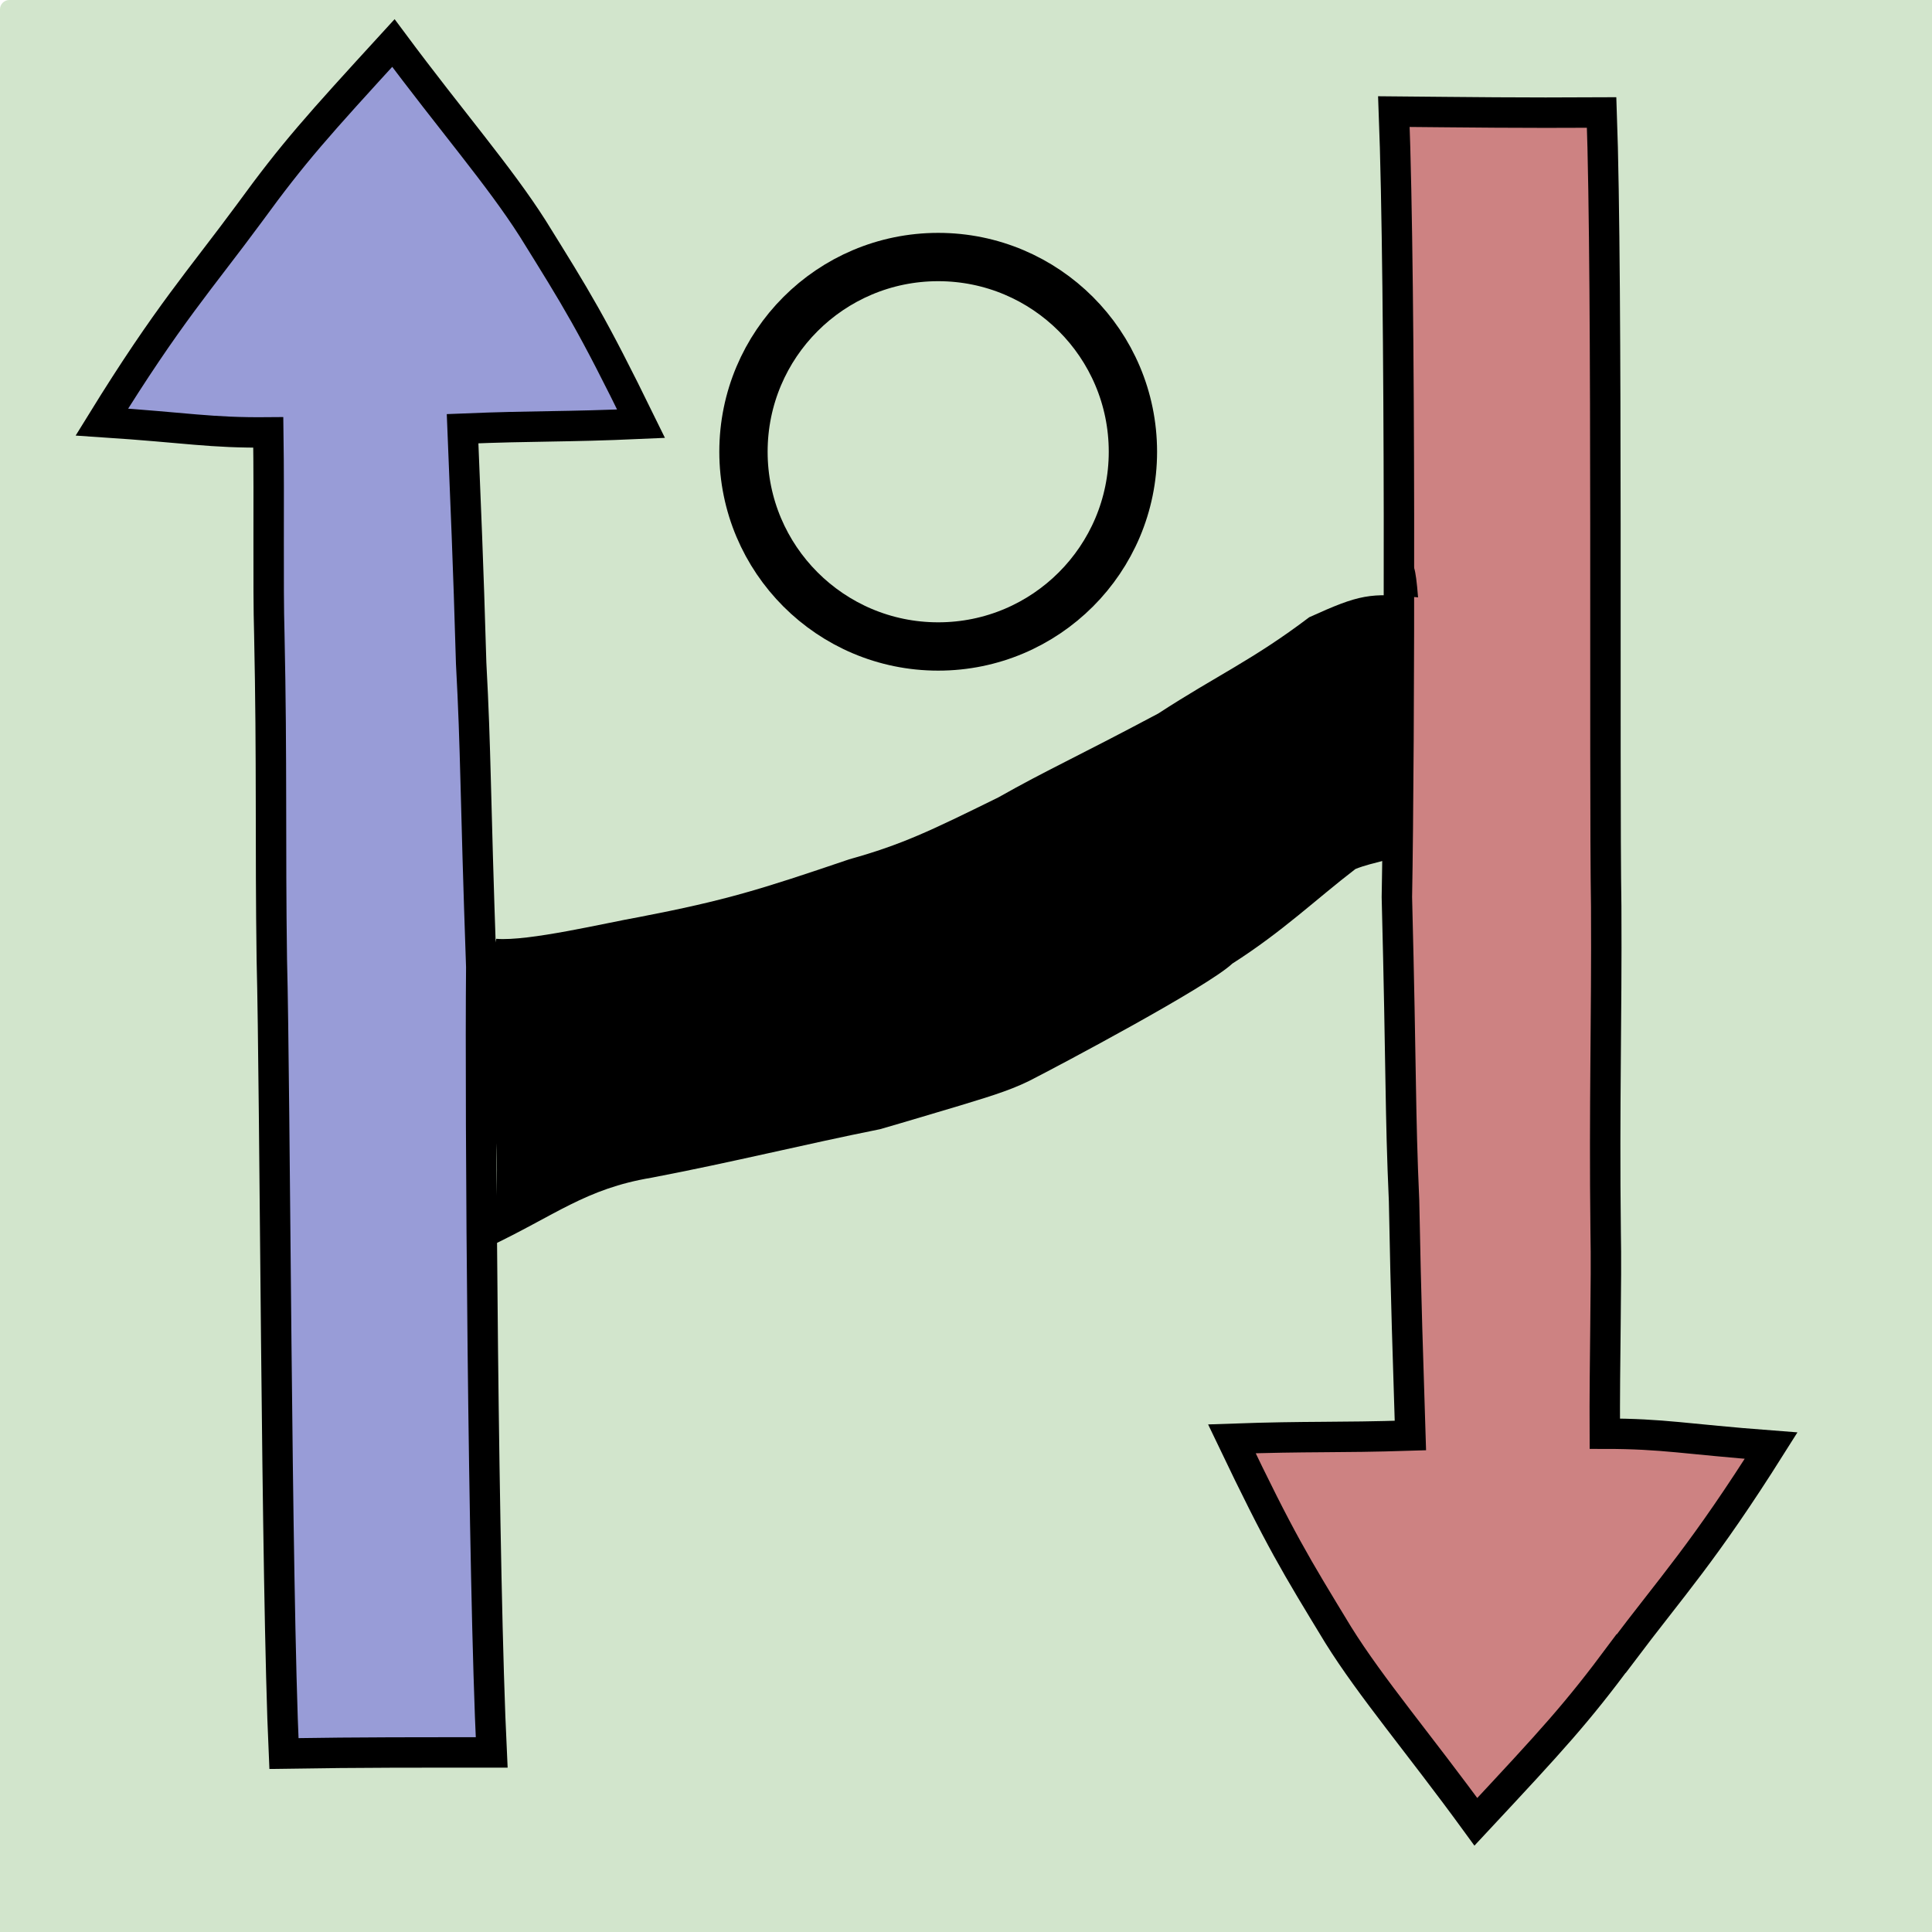
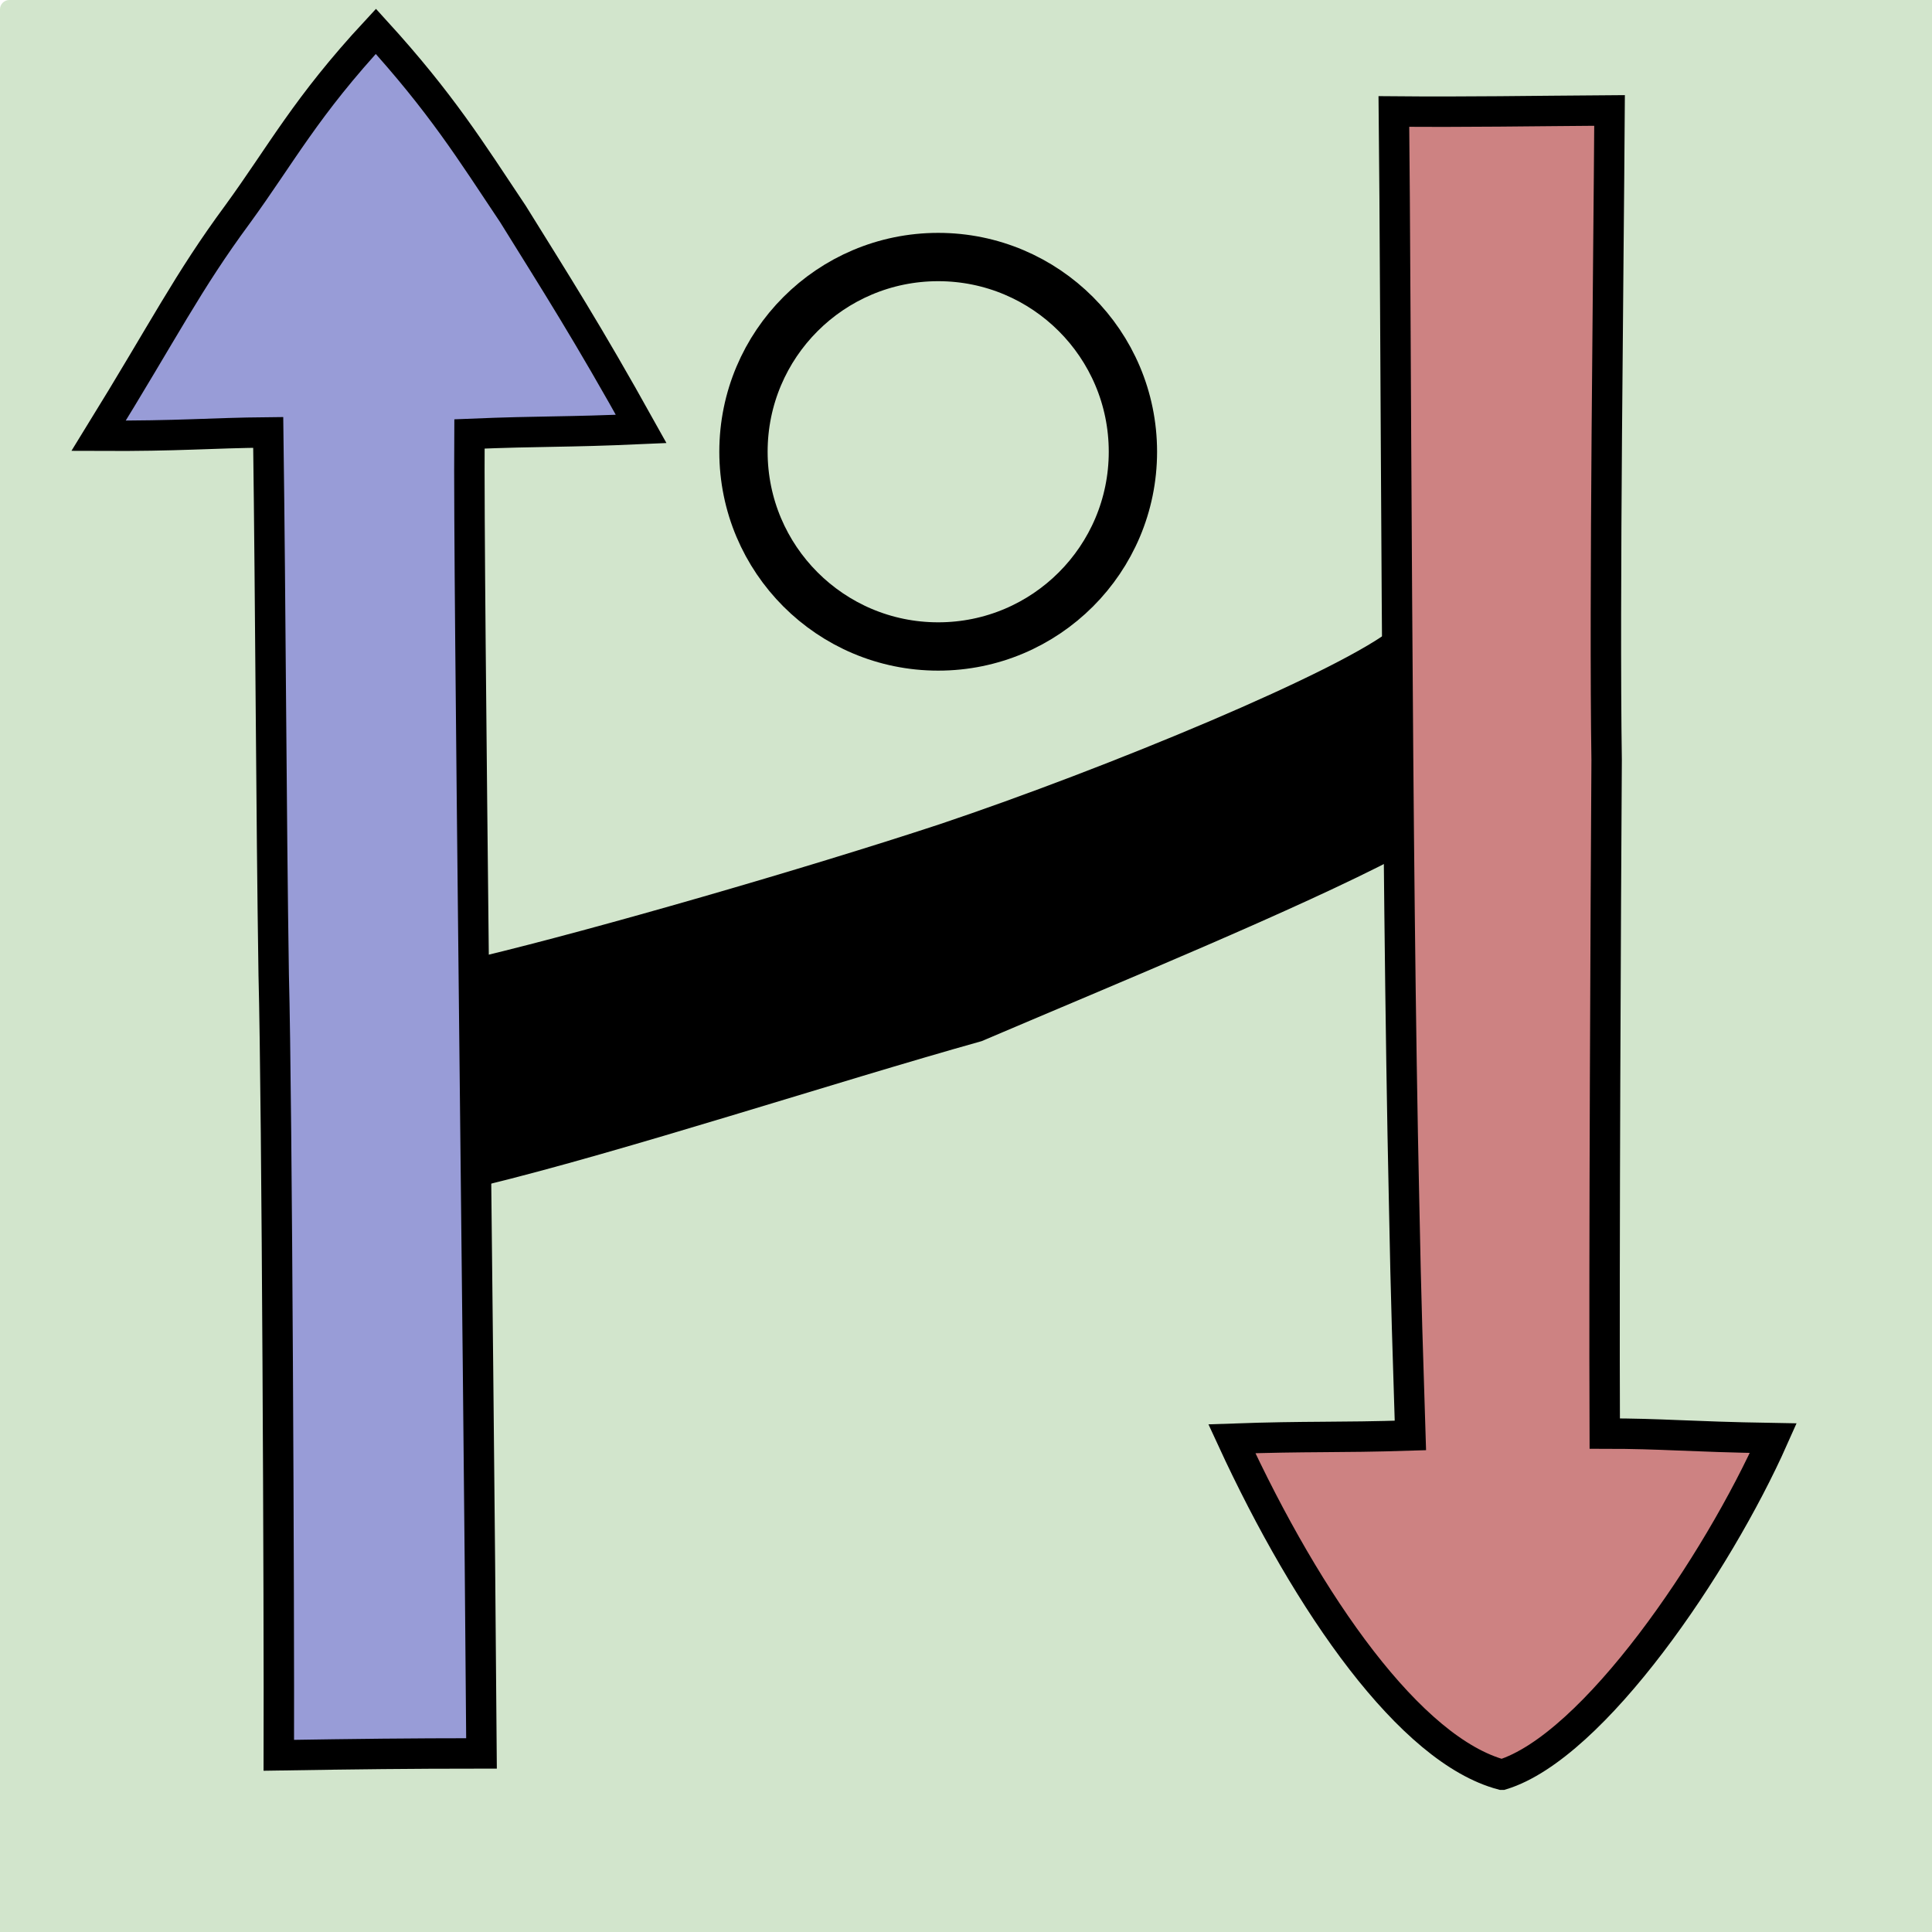
<svg xmlns="http://www.w3.org/2000/svg" width="120" height="120" viewBox="0 0 31.75 31.75" version="1.1" id="svg5">
  <defs id="defs2" />
  <g id="layer1">
    <rect style="font-variation-settings:normal;opacity:1;vector-effect:none;fill:#d2e5cc;fill-opacity:1;fill-rule:evenodd;stroke:none;stop-color:#000000;stop-opacity:1" id="rect26154" width="32" height="32" x="0" y="0" ry="0.153" />
-     <path style="fill:#989cd7;stroke:#000000;stroke-width:0.5px;stroke-linecap:butt;stroke-linejoin:miter;stroke-opacity:1" d="M 4.105,3.494 C 4.826,2.504 5.21,2.078 6.465,0.707 7.417,1.988 8.206,2.892 8.756,3.757 9.473,4.911 9.723,5.304 10.535,6.963 c -1.274,0.057 -1.716,0.032 -2.933,0.082 0.051,1.268 0.092,2.156 0.141,3.856 0.08,1.478 0.063,2.054 0.166,4.99 -0.022,2.345 0.032,10.042 0.171,12.908 -1.224,8.36e-4 -2.086,-0.003 -3.414,0.018 C 4.539,26.052 4.523,17.908 4.467,15.77 4.44,13.89 4.471,12.524 4.426,10.424 4.402,9.61 4.426,8.285 4.409,7.106 3.436,7.115 3.095,7.03 1.674,6.936 2.768,5.163 3.28,4.613 4.105,3.494 Z" id="path584" />
-     <path style="fill:#cd8282;stroke:#000000;stroke-width:0.5px;stroke-linecap:butt;stroke-linejoin:miter;stroke-opacity:1" d="m 26.641,27.174 c -0.731,0.984 -1.119,1.406 -2.387,2.765 -0.94,-1.29 -1.72,-2.201 -2.262,-3.071 -0.706,-1.161 -0.951,-1.556 -1.748,-3.223 1.275,-0.045 1.717,-0.015 2.934,-0.054 -0.039,-1.269 -0.072,-2.157 -0.104,-3.857 -0.066,-1.479 -0.043,-2.054 -0.118,-4.991 0.044,-2.345 0.063,-10.042 -0.049,-12.909 1.224,0.011 2.086,0.023 3.414,0.015 0.101,2.765 0.04,10.909 0.075,13.047 0.01,1.881 -0.034,3.246 -0.009,5.347 0.017,0.814 -0.02,2.139 -0.014,3.318 0.973,2.28e-4 1.313,0.088 2.733,0.196 -1.111,1.763 -1.628,2.307 -2.463,3.418 z" id="path584-3" />
-     <path style="fill:#000000;fill-rule:evenodd;stroke-width:1.623" id="path10938" d="m 8.027,20.493 c 0,0 -0.134,0.069 0,0 1.1,-0.52 1.594,-0.958 2.681,-1.139 1.363,-0.261 2.478,-0.541 3.754,-0.797 0.439,-0.126 0.875,-0.259 1.312,-0.388 0.389,-0.121 0.783,-0.23 1.138,-0.405 0.488,-0.248 2.947,-1.554 3.339,-1.928 0.83,-0.529 1.38,-1.062 2.024,-1.555 0.151,-0.061 0.316,-0.098 0.478,-0.141 0.076,-0.02 0.15,-0.045 0.227,-0.063 0.008,-0.002 0.015,-0.003 0.023,-0.005 -0.109,-1.843 0.144,-6.29 0.301,-4.255 -0.006,0.006 0.008,-0.003 0,0 -0.794,-0.079 -0.96,-0.049 -1.789,0.327 -0.932,0.706 -1.512,0.951 -2.481,1.582 -1.381,0.735 -1.824,0.924 -2.627,1.378 -1.128,0.556 -1.589,0.777 -2.452,1.018 -1.463,0.497 -2.023,0.673 -3.448,0.948 -0.555,0.097 -1.826,0.403 -2.352,0.358 -0.428,1.705 0.299,3.361 -0.129,5.065 z" />
+     <path style="fill:#989cd7;stroke:#000000;stroke-width:0.5px;stroke-linecap:butt;stroke-linejoin:miter;stroke-opacity:1" d="M 3.903,3.523 C 4.625,2.532 5.026,1.756 6.177,0.515 7.253,1.696 7.734,2.475 8.43,3.517 9.146,4.671 9.648,5.452 10.537,7.049 c -1.274,0.057 -1.605,0.032 -2.822,0.082 -0.009,1.337 0.028,4.825 0.073,9.036 0.043,3.971 0.095,8.585 0.125,12.648 -1.224,8.36e-4 -2.003,0.01 -3.331,0.031 0.007,-2.268 -0.028,-10.688 -0.084,-12.826 -0.042,-2.73 -0.05,-5.93 -0.09,-8.914 -0.973,0.009 -1.442,0.062 -2.787,0.055 1.094,-1.773 1.457,-2.519 2.282,-3.638 z" id="path584" />
+     <path style="fill:#cd8282;stroke:#000000;stroke-width:0.5px;stroke-linecap:butt;stroke-linejoin:miter;stroke-opacity:1" d="m 24.682,29.165 c -1.5,-0.4 -3.175,-2.781 -4.438,-5.521 1.275,-0.045 1.717,-0.015 2.934,-0.054 -0.039,-1.269 -0.072,-2.157 -0.104,-3.857 -0.125,-5.609 -0.132,-14.828 -0.167,-17.901 1.224,0.011 2.216,-0.008 3.544,-0.017 -0.017,2.649 -0.088,8.034 -0.048,10.675 -0.015,2.399 -0.043,8.084 -0.031,11.069 0.973,2.28e-4 1.33,0.051 2.77,0.075 -0.923,2.076 -2.955,5.07 -4.459,5.531 z" id="path584-3" />
+     <path style="fill:#000000;fill-rule:evenodd;stroke-width:1.623" id="path10938" d="m 7.94,19.484 c 2.328,-0.565 5.763,-1.694 8.192,-2.374 2.261,-0.964 5.196,-2.168 6.849,-3.033 0.008,-0.002 0.015,-0.003 0.023,-0.005 -0.109,-1.843 -0.107,-2.271 -0.077,-3.772 -0.849,0.716 -4.76,2.33 -7.475,3.242 -2.251,0.742 -5.676,1.729 -7.54,2.176 0.032,1.197 0.02,1.948 0.029,3.766 z" />
    <rect style="font-variation-settings:normal;opacity:1;fill:none;fill-opacity:1;fill-rule:evenodd;stroke:#000000;stroke-width:0.794;stroke-linecap:butt;stroke-linejoin:miter;stroke-miterlimit:4;stroke-dasharray:none;stroke-dashoffset:0;stroke-opacity:1;stop-color:#000000;stop-opacity:1" id="rect13979" width="6.4" height="6.4" x="12.218" y="4.224" ry="3.2" />
  </g>
</svg>
